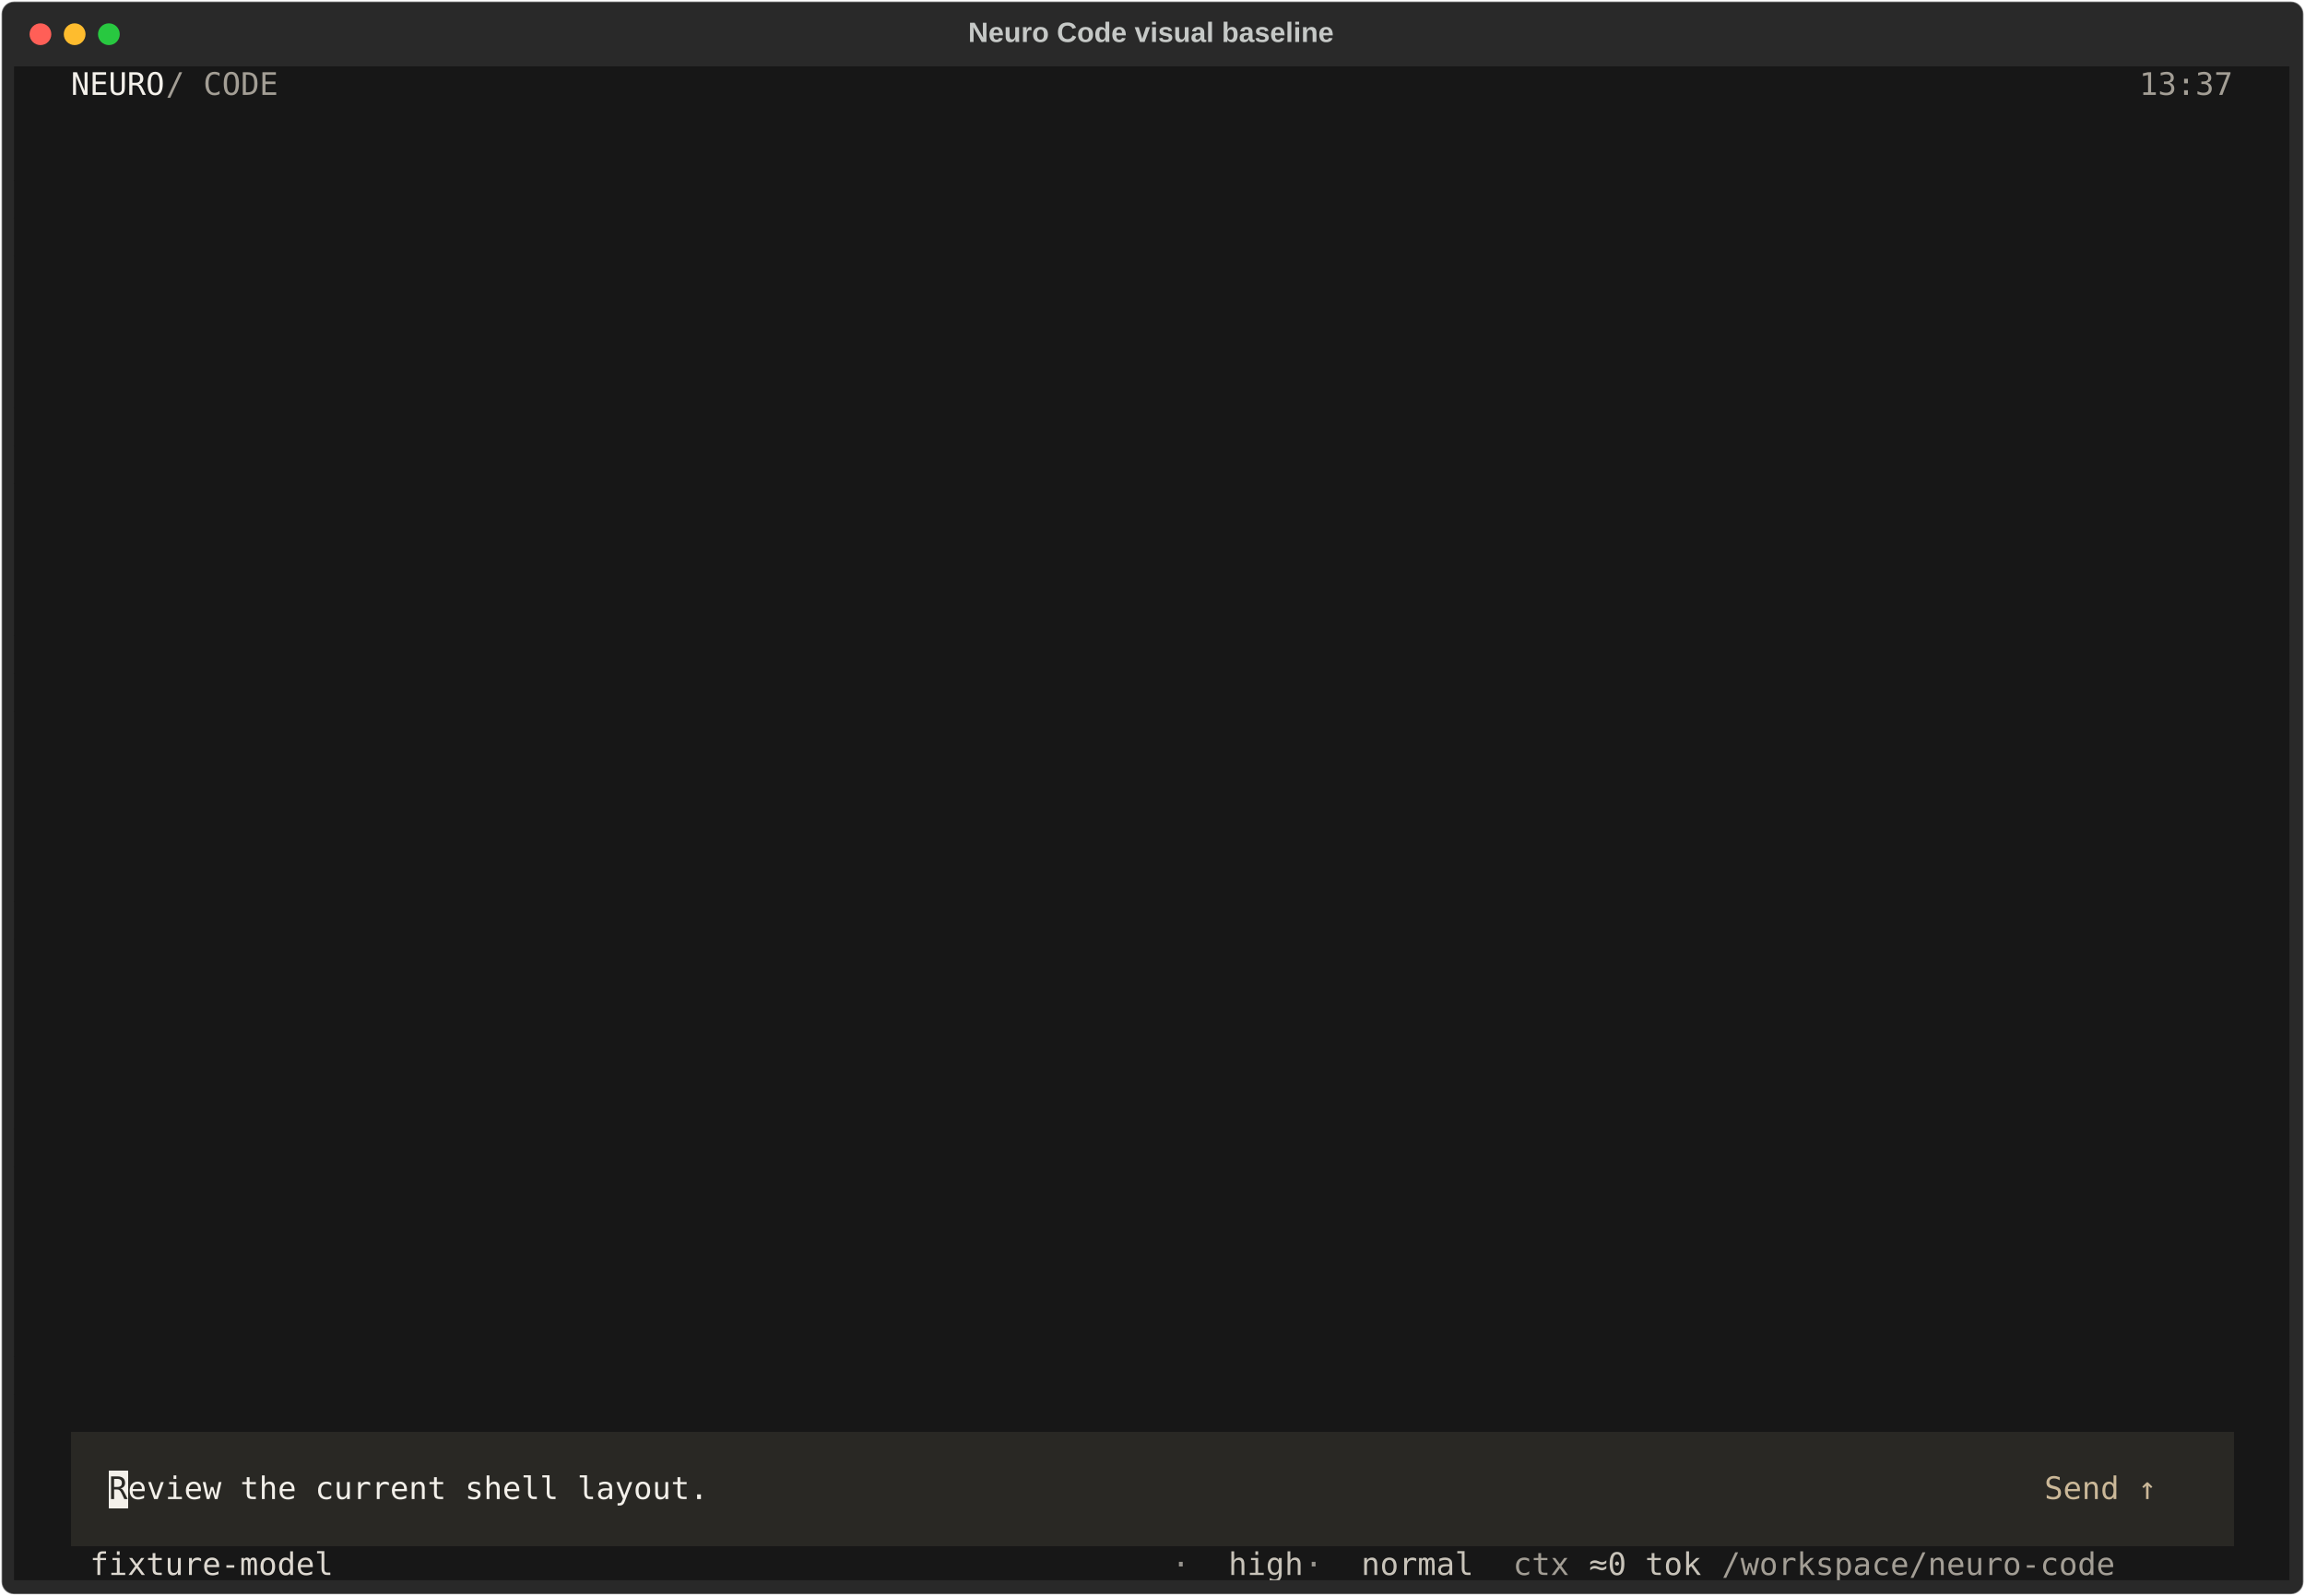
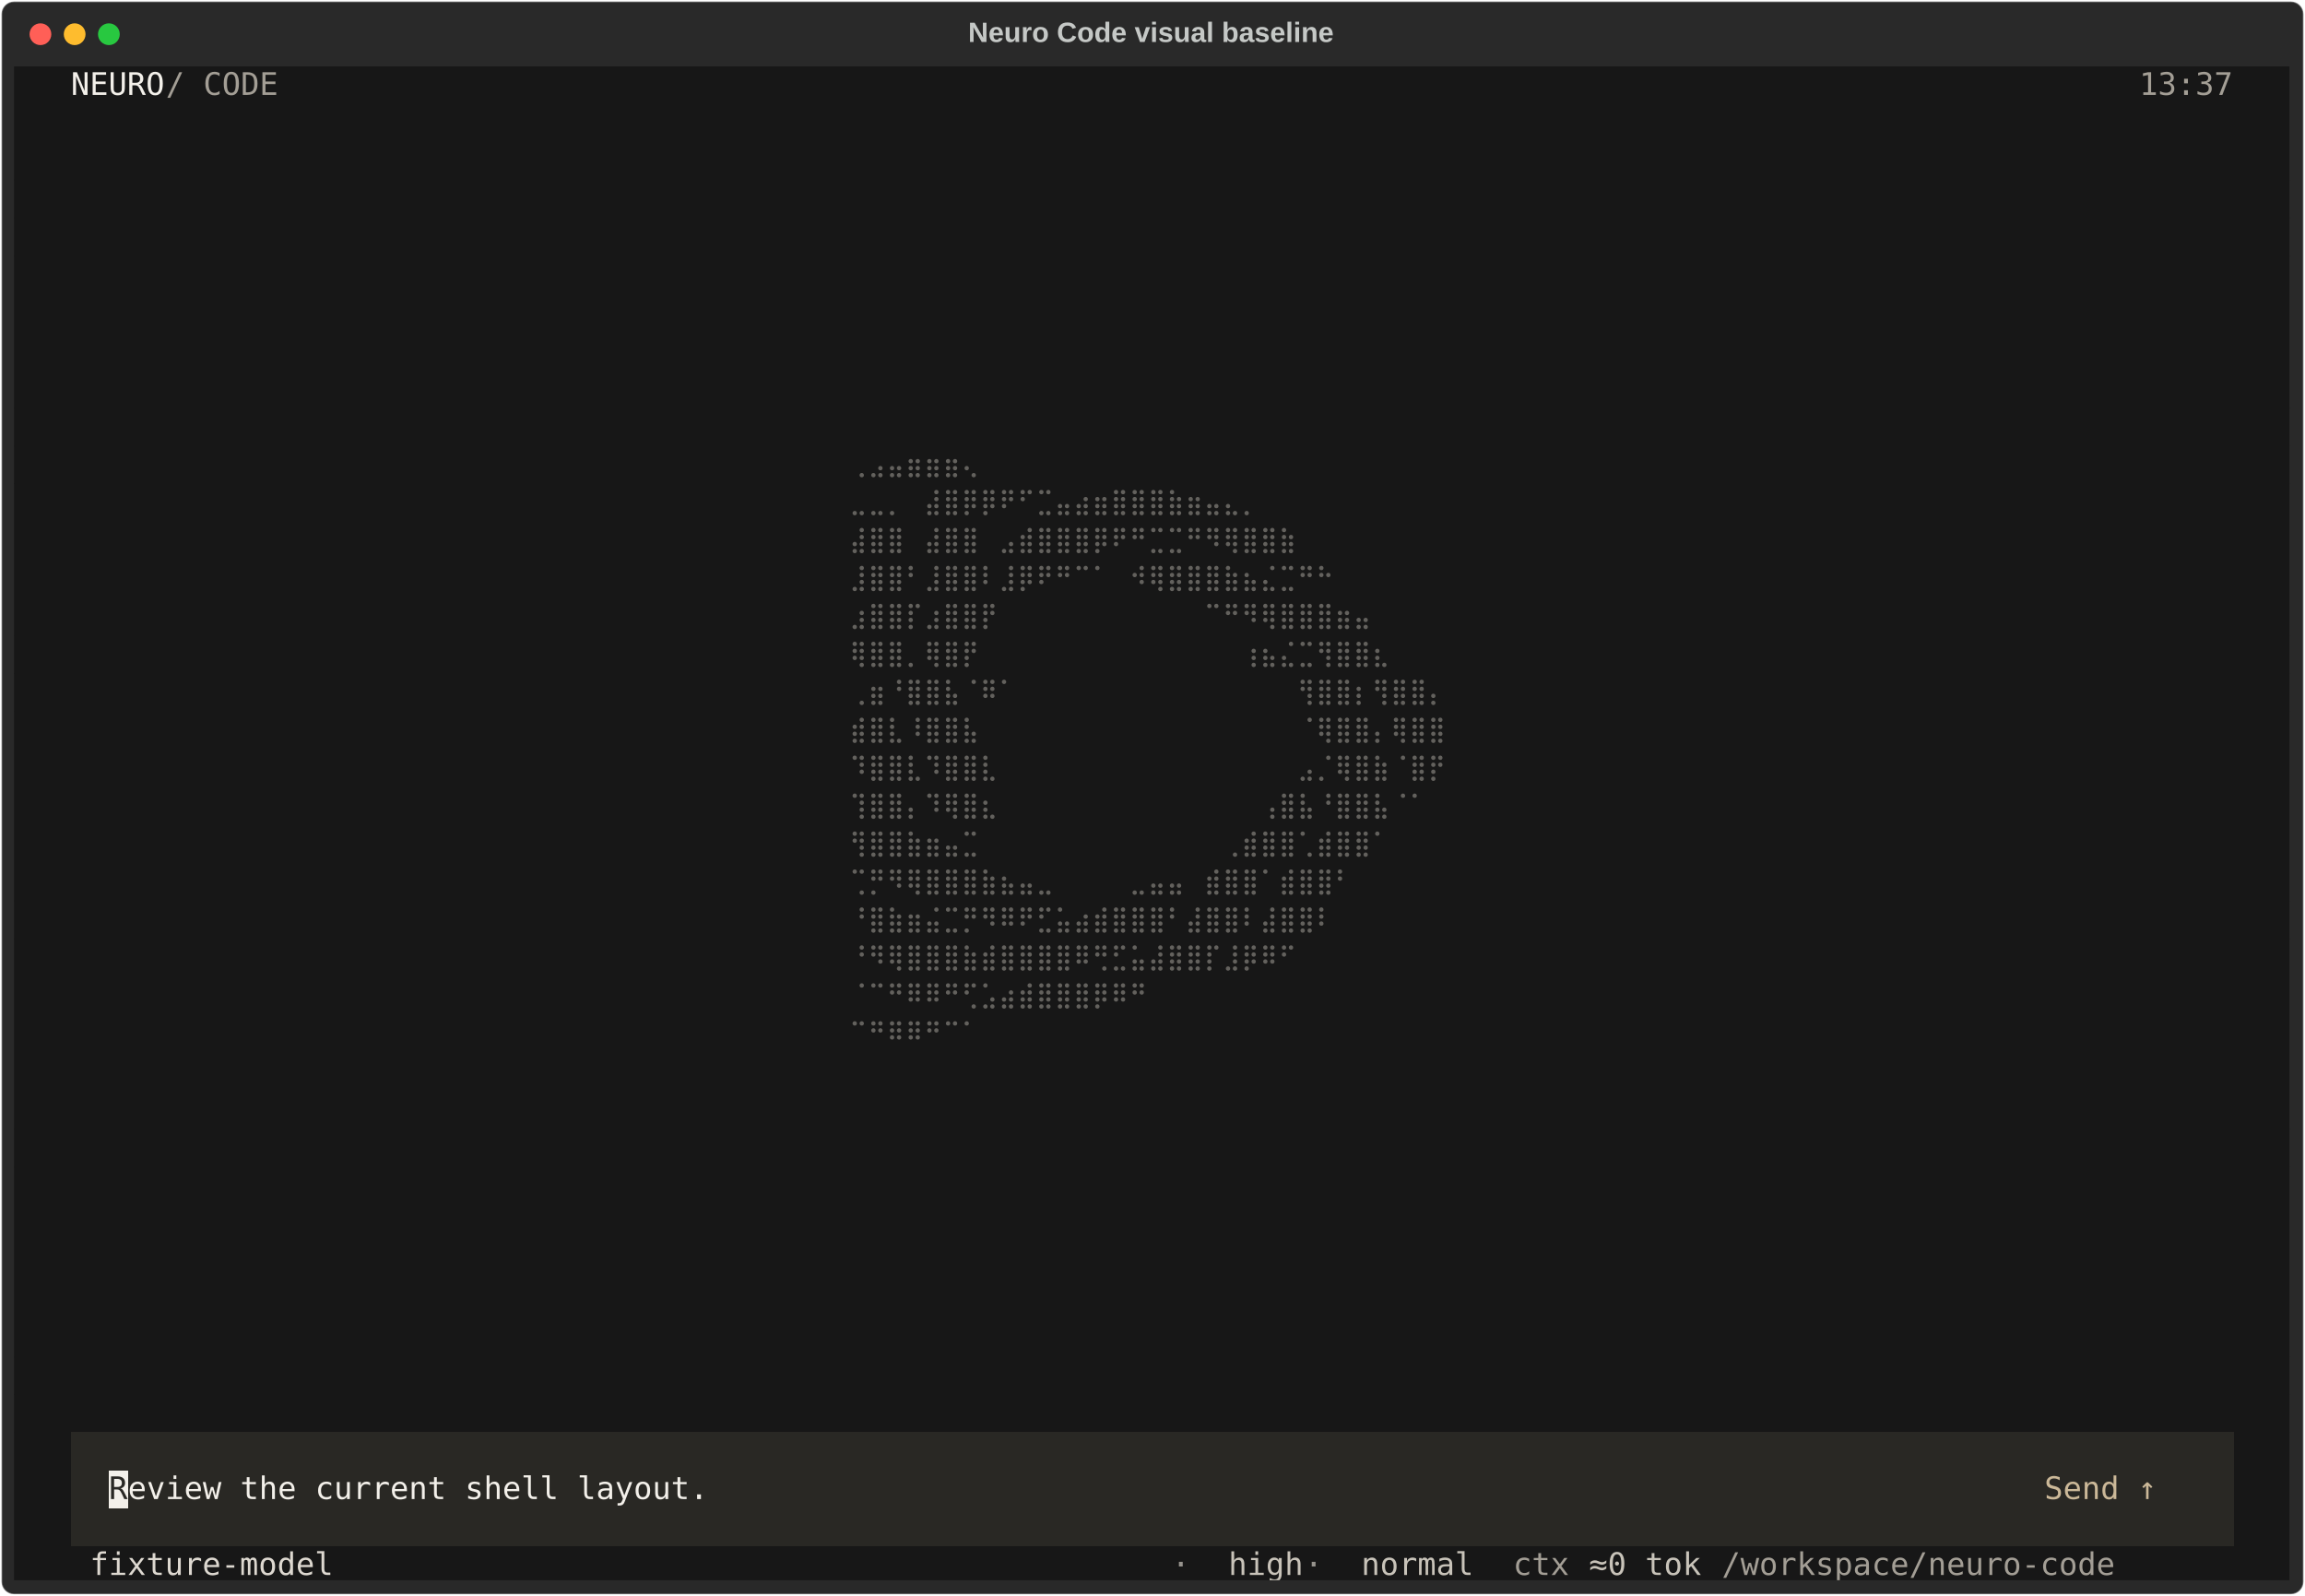
<svg xmlns="http://www.w3.org/2000/svg" class="rich-terminal" viewBox="0 0 1482 1026.0">
  <style>

    @font-face {
        font-family: "Fira Code";
        src: local("FiraCode-Regular"),
                url("https://cdnjs.cloudflare.com/ajax/libs/firacode/6.2.0/woff2/FiraCode-Regular.woff2") format("woff2"),
                url("https://cdnjs.cloudflare.com/ajax/libs/firacode/6.2.0/woff/FiraCode-Regular.woff") format("woff");
        font-style: normal;
        font-weight: 400;
    }
    @font-face {
        font-family: "Fira Code";
        src: local("FiraCode-Bold"),
                url("https://cdnjs.cloudflare.com/ajax/libs/firacode/6.2.0/woff2/FiraCode-Bold.woff2") format("woff2"),
                url("https://cdnjs.cloudflare.com/ajax/libs/firacode/6.2.0/woff/FiraCode-Bold.woff") format("woff");
        font-style: bold;
        font-weight: 700;
    }

-     .terminal-1013809220-matrix {
+     .terminal-4030580425-matrix {
        font-family: Fira Code, monospace;
        font-size: 20px;
        line-height: 24.4px;
        font-variant-east-asian: full-width;
    }

-     .terminal-1013809220-title {
+     .terminal-4030580425-title {
        font-size: 18px;
        font-weight: bold;
        font-family: arial;
    }

-     .terminal-1013809220-r1 { fill: #c5c8c6 }
- .terminal-1013809220-r2 { fill: #f3f0ea }
- .terminal-1013809220-r3 { fill: #a39e95 }
- .terminal-1013809220-r4 { fill: #ece9e3 }
- .terminal-1013809220-r5 { fill: #292824 }
- .terminal-1013809220-r6 { fill: #cbb898 }
- .terminal-1013809220-r7 { fill: #ddd8d0 }
- .terminal-1013809220-r8 { fill: #96938d }
- .terminal-1013809220-r9 { fill: #c8c3b9 }
+     .terminal-4030580425-r1 { fill: #c5c8c6 }
+ .terminal-4030580425-r2 { fill: #f3f0ea }
+ .terminal-4030580425-r3 { fill: #a39e95 }
+ .terminal-4030580425-r4 { fill: #ece9e3 }
+ .terminal-4030580425-r5 { fill: #63615d }
+ .terminal-4030580425-r6 { fill: #292824 }
+ .terminal-4030580425-r7 { fill: #cbb898 }
+ .terminal-4030580425-r8 { fill: #ddd8d0 }
+ .terminal-4030580425-r9 { fill: #96938d }
+ .terminal-4030580425-r10 { fill: #c8c3b9 }
    </style>
  <defs>
-     <clipPath id="terminal-1013809220-clip-terminal">
+     <clipPath id="terminal-4030580425-clip-terminal">
      <rect x="0" y="0" width="1463.0" height="975.0" />
    </clipPath>
-     <clipPath id="terminal-1013809220-line-0">
+     <clipPath id="terminal-4030580425-line-0">
      <rect x="0" y="1.5" width="1464" height="24.65" />
    </clipPath>
-     <clipPath id="terminal-1013809220-line-1">
+     <clipPath id="terminal-4030580425-line-1">
      <rect x="0" y="25.9" width="1464" height="24.65" />
    </clipPath>
-     <clipPath id="terminal-1013809220-line-2">
+     <clipPath id="terminal-4030580425-line-2">
      <rect x="0" y="50.3" width="1464" height="24.65" />
    </clipPath>
-     <clipPath id="terminal-1013809220-line-3">
+     <clipPath id="terminal-4030580425-line-3">
      <rect x="0" y="74.7" width="1464" height="24.65" />
    </clipPath>
-     <clipPath id="terminal-1013809220-line-4">
+     <clipPath id="terminal-4030580425-line-4">
      <rect x="0" y="99.1" width="1464" height="24.65" />
    </clipPath>
-     <clipPath id="terminal-1013809220-line-5">
+     <clipPath id="terminal-4030580425-line-5">
      <rect x="0" y="123.5" width="1464" height="24.65" />
    </clipPath>
-     <clipPath id="terminal-1013809220-line-6">
+     <clipPath id="terminal-4030580425-line-6">
      <rect x="0" y="147.9" width="1464" height="24.65" />
    </clipPath>
-     <clipPath id="terminal-1013809220-line-7">
+     <clipPath id="terminal-4030580425-line-7">
      <rect x="0" y="172.3" width="1464" height="24.65" />
    </clipPath>
-     <clipPath id="terminal-1013809220-line-8">
+     <clipPath id="terminal-4030580425-line-8">
      <rect x="0" y="196.7" width="1464" height="24.65" />
    </clipPath>
-     <clipPath id="terminal-1013809220-line-9">
+     <clipPath id="terminal-4030580425-line-9">
      <rect x="0" y="221.1" width="1464" height="24.65" />
    </clipPath>
-     <clipPath id="terminal-1013809220-line-10">
+     <clipPath id="terminal-4030580425-line-10">
      <rect x="0" y="245.5" width="1464" height="24.65" />
    </clipPath>
-     <clipPath id="terminal-1013809220-line-11">
+     <clipPath id="terminal-4030580425-line-11">
      <rect x="0" y="269.9" width="1464" height="24.65" />
    </clipPath>
-     <clipPath id="terminal-1013809220-line-12">
+     <clipPath id="terminal-4030580425-line-12">
      <rect x="0" y="294.3" width="1464" height="24.65" />
    </clipPath>
-     <clipPath id="terminal-1013809220-line-13">
+     <clipPath id="terminal-4030580425-line-13">
      <rect x="0" y="318.7" width="1464" height="24.65" />
    </clipPath>
-     <clipPath id="terminal-1013809220-line-14">
+     <clipPath id="terminal-4030580425-line-14">
      <rect x="0" y="343.1" width="1464" height="24.65" />
    </clipPath>
-     <clipPath id="terminal-1013809220-line-15">
+     <clipPath id="terminal-4030580425-line-15">
      <rect x="0" y="367.5" width="1464" height="24.65" />
    </clipPath>
-     <clipPath id="terminal-1013809220-line-16">
+     <clipPath id="terminal-4030580425-line-16">
      <rect x="0" y="391.9" width="1464" height="24.65" />
    </clipPath>
-     <clipPath id="terminal-1013809220-line-17">
+     <clipPath id="terminal-4030580425-line-17">
      <rect x="0" y="416.3" width="1464" height="24.65" />
    </clipPath>
-     <clipPath id="terminal-1013809220-line-18">
+     <clipPath id="terminal-4030580425-line-18">
      <rect x="0" y="440.7" width="1464" height="24.65" />
    </clipPath>
-     <clipPath id="terminal-1013809220-line-19">
+     <clipPath id="terminal-4030580425-line-19">
      <rect x="0" y="465.1" width="1464" height="24.65" />
    </clipPath>
-     <clipPath id="terminal-1013809220-line-20">
+     <clipPath id="terminal-4030580425-line-20">
      <rect x="0" y="489.5" width="1464" height="24.65" />
    </clipPath>
-     <clipPath id="terminal-1013809220-line-21">
+     <clipPath id="terminal-4030580425-line-21">
      <rect x="0" y="513.9" width="1464" height="24.65" />
    </clipPath>
-     <clipPath id="terminal-1013809220-line-22">
+     <clipPath id="terminal-4030580425-line-22">
      <rect x="0" y="538.3" width="1464" height="24.65" />
    </clipPath>
-     <clipPath id="terminal-1013809220-line-23">
+     <clipPath id="terminal-4030580425-line-23">
      <rect x="0" y="562.7" width="1464" height="24.65" />
    </clipPath>
-     <clipPath id="terminal-1013809220-line-24">
+     <clipPath id="terminal-4030580425-line-24">
      <rect x="0" y="587.1" width="1464" height="24.65" />
    </clipPath>
-     <clipPath id="terminal-1013809220-line-25">
+     <clipPath id="terminal-4030580425-line-25">
      <rect x="0" y="611.5" width="1464" height="24.65" />
    </clipPath>
-     <clipPath id="terminal-1013809220-line-26">
+     <clipPath id="terminal-4030580425-line-26">
      <rect x="0" y="635.9" width="1464" height="24.65" />
    </clipPath>
-     <clipPath id="terminal-1013809220-line-27">
+     <clipPath id="terminal-4030580425-line-27">
      <rect x="0" y="660.3" width="1464" height="24.65" />
    </clipPath>
-     <clipPath id="terminal-1013809220-line-28">
+     <clipPath id="terminal-4030580425-line-28">
      <rect x="0" y="684.7" width="1464" height="24.65" />
    </clipPath>
-     <clipPath id="terminal-1013809220-line-29">
+     <clipPath id="terminal-4030580425-line-29">
      <rect x="0" y="709.1" width="1464" height="24.65" />
    </clipPath>
-     <clipPath id="terminal-1013809220-line-30">
+     <clipPath id="terminal-4030580425-line-30">
      <rect x="0" y="733.5" width="1464" height="24.65" />
    </clipPath>
-     <clipPath id="terminal-1013809220-line-31">
+     <clipPath id="terminal-4030580425-line-31">
      <rect x="0" y="757.9" width="1464" height="24.65" />
    </clipPath>
-     <clipPath id="terminal-1013809220-line-32">
+     <clipPath id="terminal-4030580425-line-32">
      <rect x="0" y="782.3" width="1464" height="24.65" />
    </clipPath>
-     <clipPath id="terminal-1013809220-line-33">
+     <clipPath id="terminal-4030580425-line-33">
      <rect x="0" y="806.7" width="1464" height="24.65" />
    </clipPath>
-     <clipPath id="terminal-1013809220-line-34">
+     <clipPath id="terminal-4030580425-line-34">
      <rect x="0" y="831.1" width="1464" height="24.65" />
    </clipPath>
-     <clipPath id="terminal-1013809220-line-35">
+     <clipPath id="terminal-4030580425-line-35">
      <rect x="0" y="855.5" width="1464" height="24.65" />
    </clipPath>
-     <clipPath id="terminal-1013809220-line-36">
+     <clipPath id="terminal-4030580425-line-36">
      <rect x="0" y="879.9" width="1464" height="24.65" />
    </clipPath>
-     <clipPath id="terminal-1013809220-line-37">
+     <clipPath id="terminal-4030580425-line-37">
      <rect x="0" y="904.3" width="1464" height="24.65" />
    </clipPath>
-     <clipPath id="terminal-1013809220-line-38">
+     <clipPath id="terminal-4030580425-line-38">
      <rect x="0" y="928.7" width="1464" height="24.65" />
    </clipPath>
  </defs>
  <rect fill="#292929" stroke="rgba(255,255,255,0.35)" stroke-width="1" x="1" y="1" width="1480" height="1024" rx="8" />
-   <text class="terminal-1013809220-title" fill="#c5c8c6" text-anchor="middle" x="740" y="27">Neuro Code visual baseline</text>
+   <text class="terminal-4030580425-title" fill="#c5c8c6" text-anchor="middle" x="740" y="27">Neuro Code visual baseline</text>
  <g transform="translate(26,22)">
    <circle cx="0" cy="0" r="7" fill="#ff5f57" />
    <circle cx="22" cy="0" r="7" fill="#febc2e" />
    <circle cx="44" cy="0" r="7" fill="#28c840" />
  </g>
-   <g transform="translate(9, 41)" clip-path="url(#terminal-1013809220-clip-terminal)">
+   <g transform="translate(9, 41)" clip-path="url(#terminal-4030580425-clip-terminal)">
    <rect fill="#171717" x="0" y="1.5" width="36.6" height="24.65" shape-rendering="crispEdges" />
    <rect fill="#171717" x="36.6" y="1.5" width="61" height="24.65" shape-rendering="crispEdges" />
    <rect fill="#171717" x="97.6" y="1.5" width="85.4" height="24.65" shape-rendering="crispEdges" />
    <rect fill="#171717" x="183" y="1.5" width="0" height="24.65" shape-rendering="crispEdges" />
    <rect fill="#171717" x="183" y="1.5" width="1183.4" height="24.65" shape-rendering="crispEdges" />
    <rect fill="#171717" x="1366.4" y="1.5" width="61" height="24.65" shape-rendering="crispEdges" />
    <rect fill="#171717" x="1427.4" y="1.5" width="36.6" height="24.65" shape-rendering="crispEdges" />
    <rect fill="#171717" x="0" y="25.9" width="1464" height="24.65" shape-rendering="crispEdges" />
    <rect fill="#171717" x="0" y="50.3" width="36.6" height="24.65" shape-rendering="crispEdges" />
    <rect fill="#171717" x="36.6" y="50.3" width="1390.8" height="24.65" shape-rendering="crispEdges" />
    <rect fill="#171717" x="1427.4" y="50.3" width="36.6" height="24.65" shape-rendering="crispEdges" />
    <rect fill="#171717" x="0" y="74.7" width="36.6" height="24.65" shape-rendering="crispEdges" />
    <rect fill="#171717" x="36.6" y="74.7" width="1390.8" height="24.65" shape-rendering="crispEdges" />
    <rect fill="#171717" x="1427.4" y="74.7" width="36.6" height="24.65" shape-rendering="crispEdges" />
    <rect fill="#171717" x="0" y="99.1" width="36.6" height="24.65" shape-rendering="crispEdges" />
    <rect fill="#171717" x="36.6" y="99.1" width="1390.8" height="24.65" shape-rendering="crispEdges" />
    <rect fill="#171717" x="1427.4" y="99.1" width="36.6" height="24.65" shape-rendering="crispEdges" />
    <rect fill="#171717" x="0" y="123.5" width="36.6" height="24.65" shape-rendering="crispEdges" />
    <rect fill="#171717" x="36.6" y="123.5" width="1390.8" height="24.65" shape-rendering="crispEdges" />
    <rect fill="#171717" x="1427.4" y="123.5" width="36.6" height="24.65" shape-rendering="crispEdges" />
    <rect fill="#171717" x="0" y="147.9" width="36.6" height="24.65" shape-rendering="crispEdges" />
    <rect fill="#171717" x="36.6" y="147.9" width="1390.8" height="24.65" shape-rendering="crispEdges" />
    <rect fill="#171717" x="1427.4" y="147.9" width="36.6" height="24.65" shape-rendering="crispEdges" />
    <rect fill="#171717" x="0" y="172.3" width="36.6" height="24.65" shape-rendering="crispEdges" />
    <rect fill="#171717" x="36.6" y="172.3" width="1390.8" height="24.65" shape-rendering="crispEdges" />
    <rect fill="#171717" x="1427.4" y="172.3" width="36.6" height="24.65" shape-rendering="crispEdges" />
    <rect fill="#171717" x="0" y="196.7" width="36.6" height="24.65" shape-rendering="crispEdges" />
    <rect fill="#171717" x="36.6" y="196.7" width="1390.8" height="24.65" shape-rendering="crispEdges" />
    <rect fill="#171717" x="1427.4" y="196.7" width="36.6" height="24.65" shape-rendering="crispEdges" />
    <rect fill="#171717" x="0" y="221.1" width="36.6" height="24.65" shape-rendering="crispEdges" />
    <rect fill="#171717" x="36.6" y="221.1" width="1390.8" height="24.65" shape-rendering="crispEdges" />
    <rect fill="#171717" x="1427.4" y="221.1" width="36.6" height="24.65" shape-rendering="crispEdges" />
    <rect fill="#171717" x="0" y="245.5" width="36.6" height="24.65" shape-rendering="crispEdges" />
-     <rect fill="#171717" x="36.6" y="245.5" width="1390.8" height="24.65" shape-rendering="crispEdges" />
+     <rect fill="#171717" x="36.6" y="245.5" width="500.2" height="24.65" shape-rendering="crispEdges" />
+     <rect fill="#171717" x="536.8" y="245.5" width="390.4" height="24.65" shape-rendering="crispEdges" />
+     <rect fill="#171717" x="927.2" y="245.5" width="500.2" height="24.65" shape-rendering="crispEdges" />
    <rect fill="#171717" x="1427.4" y="245.5" width="36.6" height="24.65" shape-rendering="crispEdges" />
    <rect fill="#171717" x="0" y="269.9" width="36.6" height="24.65" shape-rendering="crispEdges" />
-     <rect fill="#171717" x="36.6" y="269.9" width="1390.8" height="24.65" shape-rendering="crispEdges" />
+     <rect fill="#171717" x="36.6" y="269.9" width="500.2" height="24.65" shape-rendering="crispEdges" />
+     <rect fill="#171717" x="536.8" y="269.9" width="390.4" height="24.65" shape-rendering="crispEdges" />
+     <rect fill="#171717" x="927.2" y="269.9" width="500.2" height="24.65" shape-rendering="crispEdges" />
    <rect fill="#171717" x="1427.4" y="269.9" width="36.6" height="24.65" shape-rendering="crispEdges" />
    <rect fill="#171717" x="0" y="294.3" width="36.6" height="24.65" shape-rendering="crispEdges" />
-     <rect fill="#171717" x="36.6" y="294.3" width="1390.8" height="24.65" shape-rendering="crispEdges" />
+     <rect fill="#171717" x="36.6" y="294.3" width="500.2" height="24.65" shape-rendering="crispEdges" />
+     <rect fill="#171717" x="536.8" y="294.3" width="390.4" height="24.65" shape-rendering="crispEdges" />
+     <rect fill="#171717" x="927.2" y="294.3" width="500.2" height="24.65" shape-rendering="crispEdges" />
    <rect fill="#171717" x="1427.4" y="294.3" width="36.6" height="24.65" shape-rendering="crispEdges" />
    <rect fill="#171717" x="0" y="318.7" width="36.6" height="24.65" shape-rendering="crispEdges" />
-     <rect fill="#171717" x="36.6" y="318.7" width="1390.8" height="24.65" shape-rendering="crispEdges" />
+     <rect fill="#171717" x="36.6" y="318.7" width="500.2" height="24.65" shape-rendering="crispEdges" />
+     <rect fill="#171717" x="536.8" y="318.7" width="390.4" height="24.65" shape-rendering="crispEdges" />
+     <rect fill="#171717" x="927.2" y="318.7" width="500.2" height="24.65" shape-rendering="crispEdges" />
    <rect fill="#171717" x="1427.4" y="318.7" width="36.6" height="24.65" shape-rendering="crispEdges" />
    <rect fill="#171717" x="0" y="343.1" width="36.6" height="24.65" shape-rendering="crispEdges" />
-     <rect fill="#171717" x="36.6" y="343.1" width="1390.8" height="24.65" shape-rendering="crispEdges" />
+     <rect fill="#171717" x="36.6" y="343.1" width="500.2" height="24.65" shape-rendering="crispEdges" />
+     <rect fill="#171717" x="536.8" y="343.1" width="390.4" height="24.65" shape-rendering="crispEdges" />
+     <rect fill="#171717" x="927.2" y="343.1" width="500.2" height="24.65" shape-rendering="crispEdges" />
    <rect fill="#171717" x="1427.4" y="343.1" width="36.6" height="24.65" shape-rendering="crispEdges" />
    <rect fill="#171717" x="0" y="367.5" width="36.6" height="24.65" shape-rendering="crispEdges" />
-     <rect fill="#171717" x="36.6" y="367.5" width="1390.8" height="24.65" shape-rendering="crispEdges" />
+     <rect fill="#171717" x="36.6" y="367.5" width="500.2" height="24.65" shape-rendering="crispEdges" />
+     <rect fill="#171717" x="536.8" y="367.5" width="390.4" height="24.65" shape-rendering="crispEdges" />
+     <rect fill="#171717" x="927.2" y="367.5" width="500.2" height="24.65" shape-rendering="crispEdges" />
    <rect fill="#171717" x="1427.4" y="367.5" width="36.6" height="24.65" shape-rendering="crispEdges" />
    <rect fill="#171717" x="0" y="391.9" width="36.6" height="24.65" shape-rendering="crispEdges" />
-     <rect fill="#171717" x="36.6" y="391.9" width="1390.8" height="24.65" shape-rendering="crispEdges" />
+     <rect fill="#171717" x="36.6" y="391.9" width="500.2" height="24.65" shape-rendering="crispEdges" />
+     <rect fill="#171717" x="536.8" y="391.9" width="390.4" height="24.65" shape-rendering="crispEdges" />
+     <rect fill="#171717" x="927.2" y="391.9" width="500.2" height="24.65" shape-rendering="crispEdges" />
    <rect fill="#171717" x="1427.4" y="391.9" width="36.6" height="24.65" shape-rendering="crispEdges" />
    <rect fill="#171717" x="0" y="416.3" width="36.6" height="24.65" shape-rendering="crispEdges" />
-     <rect fill="#171717" x="36.6" y="416.3" width="1390.8" height="24.65" shape-rendering="crispEdges" />
+     <rect fill="#171717" x="36.6" y="416.3" width="500.2" height="24.65" shape-rendering="crispEdges" />
+     <rect fill="#171717" x="536.8" y="416.3" width="390.4" height="24.65" shape-rendering="crispEdges" />
+     <rect fill="#171717" x="927.2" y="416.3" width="500.2" height="24.65" shape-rendering="crispEdges" />
    <rect fill="#171717" x="1427.4" y="416.3" width="36.6" height="24.65" shape-rendering="crispEdges" />
    <rect fill="#171717" x="0" y="440.7" width="36.6" height="24.65" shape-rendering="crispEdges" />
-     <rect fill="#171717" x="36.6" y="440.7" width="1390.8" height="24.65" shape-rendering="crispEdges" />
+     <rect fill="#171717" x="36.6" y="440.7" width="500.2" height="24.65" shape-rendering="crispEdges" />
+     <rect fill="#171717" x="536.8" y="440.7" width="390.4" height="24.65" shape-rendering="crispEdges" />
+     <rect fill="#171717" x="927.2" y="440.7" width="500.2" height="24.65" shape-rendering="crispEdges" />
    <rect fill="#171717" x="1427.4" y="440.7" width="36.6" height="24.65" shape-rendering="crispEdges" />
    <rect fill="#171717" x="0" y="465.1" width="36.6" height="24.65" shape-rendering="crispEdges" />
-     <rect fill="#171717" x="36.6" y="465.1" width="1390.8" height="24.65" shape-rendering="crispEdges" />
+     <rect fill="#171717" x="36.6" y="465.1" width="500.2" height="24.65" shape-rendering="crispEdges" />
+     <rect fill="#171717" x="536.8" y="465.1" width="390.4" height="24.65" shape-rendering="crispEdges" />
+     <rect fill="#171717" x="927.2" y="465.1" width="500.2" height="24.65" shape-rendering="crispEdges" />
    <rect fill="#171717" x="1427.4" y="465.1" width="36.6" height="24.65" shape-rendering="crispEdges" />
    <rect fill="#171717" x="0" y="489.5" width="36.6" height="24.65" shape-rendering="crispEdges" />
-     <rect fill="#171717" x="36.6" y="489.5" width="1390.8" height="24.65" shape-rendering="crispEdges" />
+     <rect fill="#171717" x="36.6" y="489.5" width="500.2" height="24.65" shape-rendering="crispEdges" />
+     <rect fill="#171717" x="536.8" y="489.5" width="390.4" height="24.65" shape-rendering="crispEdges" />
+     <rect fill="#171717" x="927.2" y="489.5" width="500.2" height="24.65" shape-rendering="crispEdges" />
    <rect fill="#171717" x="1427.4" y="489.5" width="36.6" height="24.65" shape-rendering="crispEdges" />
    <rect fill="#171717" x="0" y="513.9" width="36.6" height="24.65" shape-rendering="crispEdges" />
-     <rect fill="#171717" x="36.6" y="513.9" width="1390.8" height="24.65" shape-rendering="crispEdges" />
+     <rect fill="#171717" x="36.6" y="513.9" width="500.2" height="24.65" shape-rendering="crispEdges" />
+     <rect fill="#171717" x="536.8" y="513.9" width="390.4" height="24.65" shape-rendering="crispEdges" />
+     <rect fill="#171717" x="927.2" y="513.9" width="500.2" height="24.65" shape-rendering="crispEdges" />
    <rect fill="#171717" x="1427.4" y="513.9" width="36.6" height="24.65" shape-rendering="crispEdges" />
    <rect fill="#171717" x="0" y="538.3" width="36.6" height="24.65" shape-rendering="crispEdges" />
-     <rect fill="#171717" x="36.6" y="538.3" width="1390.8" height="24.65" shape-rendering="crispEdges" />
+     <rect fill="#171717" x="36.6" y="538.3" width="500.2" height="24.65" shape-rendering="crispEdges" />
+     <rect fill="#171717" x="536.8" y="538.3" width="390.4" height="24.65" shape-rendering="crispEdges" />
+     <rect fill="#171717" x="927.2" y="538.3" width="500.2" height="24.65" shape-rendering="crispEdges" />
    <rect fill="#171717" x="1427.4" y="538.3" width="36.6" height="24.65" shape-rendering="crispEdges" />
    <rect fill="#171717" x="0" y="562.7" width="36.6" height="24.65" shape-rendering="crispEdges" />
-     <rect fill="#171717" x="36.6" y="562.7" width="1390.8" height="24.65" shape-rendering="crispEdges" />
+     <rect fill="#171717" x="36.6" y="562.7" width="500.2" height="24.65" shape-rendering="crispEdges" />
+     <rect fill="#171717" x="536.8" y="562.7" width="390.4" height="24.65" shape-rendering="crispEdges" />
+     <rect fill="#171717" x="927.2" y="562.7" width="500.2" height="24.65" shape-rendering="crispEdges" />
    <rect fill="#171717" x="1427.4" y="562.7" width="36.6" height="24.65" shape-rendering="crispEdges" />
    <rect fill="#171717" x="0" y="587.1" width="36.6" height="24.65" shape-rendering="crispEdges" />
-     <rect fill="#171717" x="36.6" y="587.1" width="1390.8" height="24.65" shape-rendering="crispEdges" />
+     <rect fill="#171717" x="36.6" y="587.1" width="500.2" height="24.65" shape-rendering="crispEdges" />
+     <rect fill="#171717" x="536.8" y="587.1" width="390.4" height="24.65" shape-rendering="crispEdges" />
+     <rect fill="#171717" x="927.2" y="587.1" width="500.2" height="24.65" shape-rendering="crispEdges" />
    <rect fill="#171717" x="1427.4" y="587.1" width="36.6" height="24.65" shape-rendering="crispEdges" />
    <rect fill="#171717" x="0" y="611.5" width="36.6" height="24.65" shape-rendering="crispEdges" />
-     <rect fill="#171717" x="36.6" y="611.5" width="1390.8" height="24.65" shape-rendering="crispEdges" />
+     <rect fill="#171717" x="36.6" y="611.5" width="500.2" height="24.65" shape-rendering="crispEdges" />
+     <rect fill="#171717" x="536.8" y="611.5" width="390.4" height="24.65" shape-rendering="crispEdges" />
+     <rect fill="#171717" x="927.2" y="611.5" width="500.2" height="24.65" shape-rendering="crispEdges" />
    <rect fill="#171717" x="1427.4" y="611.5" width="36.6" height="24.65" shape-rendering="crispEdges" />
    <rect fill="#171717" x="0" y="635.9" width="36.6" height="24.65" shape-rendering="crispEdges" />
    <rect fill="#171717" x="36.6" y="635.9" width="1390.8" height="24.65" shape-rendering="crispEdges" />
    <rect fill="#171717" x="1427.4" y="635.9" width="36.6" height="24.65" shape-rendering="crispEdges" />
    <rect fill="#171717" x="0" y="660.3" width="36.6" height="24.65" shape-rendering="crispEdges" />
    <rect fill="#171717" x="36.6" y="660.3" width="1390.8" height="24.65" shape-rendering="crispEdges" />
    <rect fill="#171717" x="1427.4" y="660.3" width="36.6" height="24.65" shape-rendering="crispEdges" />
    <rect fill="#171717" x="0" y="684.7" width="36.6" height="24.65" shape-rendering="crispEdges" />
    <rect fill="#171717" x="36.6" y="684.7" width="1390.8" height="24.65" shape-rendering="crispEdges" />
    <rect fill="#171717" x="1427.4" y="684.7" width="36.6" height="24.65" shape-rendering="crispEdges" />
    <rect fill="#171717" x="0" y="709.1" width="36.6" height="24.65" shape-rendering="crispEdges" />
    <rect fill="#171717" x="36.6" y="709.1" width="1390.8" height="24.65" shape-rendering="crispEdges" />
    <rect fill="#171717" x="1427.4" y="709.1" width="36.6" height="24.65" shape-rendering="crispEdges" />
    <rect fill="#171717" x="0" y="733.5" width="36.6" height="24.65" shape-rendering="crispEdges" />
    <rect fill="#171717" x="36.6" y="733.5" width="1390.8" height="24.65" shape-rendering="crispEdges" />
    <rect fill="#171717" x="1427.4" y="733.5" width="36.6" height="24.65" shape-rendering="crispEdges" />
    <rect fill="#171717" x="0" y="757.9" width="36.6" height="24.65" shape-rendering="crispEdges" />
    <rect fill="#171717" x="36.6" y="757.9" width="1390.8" height="24.65" shape-rendering="crispEdges" />
    <rect fill="#171717" x="1427.4" y="757.9" width="36.6" height="24.65" shape-rendering="crispEdges" />
    <rect fill="#171717" x="0" y="782.3" width="36.6" height="24.65" shape-rendering="crispEdges" />
    <rect fill="#171717" x="36.6" y="782.3" width="1390.8" height="24.65" shape-rendering="crispEdges" />
    <rect fill="#171717" x="1427.4" y="782.3" width="36.6" height="24.65" shape-rendering="crispEdges" />
    <rect fill="#171717" x="0" y="806.7" width="36.6" height="24.65" shape-rendering="crispEdges" />
    <rect fill="#171717" x="36.6" y="806.7" width="1390.8" height="24.65" shape-rendering="crispEdges" />
    <rect fill="#171717" x="1427.4" y="806.7" width="36.6" height="24.65" shape-rendering="crispEdges" />
    <rect fill="#171717" x="0" y="831.1" width="36.6" height="24.65" shape-rendering="crispEdges" />
    <rect fill="#171717" x="36.6" y="831.1" width="1390.8" height="24.65" shape-rendering="crispEdges" />
    <rect fill="#171717" x="1427.4" y="831.1" width="36.6" height="24.65" shape-rendering="crispEdges" />
    <rect fill="#171717" x="0" y="855.5" width="1464" height="24.65" shape-rendering="crispEdges" />
    <rect fill="#171717" x="0" y="879.9" width="36.6" height="24.65" shape-rendering="crispEdges" />
    <rect fill="#292824" x="36.6" y="879.9" width="1390.8" height="24.65" shape-rendering="crispEdges" />
    <rect fill="#171717" x="1427.4" y="879.9" width="36.6" height="24.65" shape-rendering="crispEdges" />
    <rect fill="#171717" x="0" y="904.3" width="36.6" height="24.65" shape-rendering="crispEdges" />
    <rect fill="#292824" x="36.6" y="904.3" width="24.4" height="24.65" shape-rendering="crispEdges" />
    <rect fill="#292824" x="61" y="904.3" width="0" height="24.65" shape-rendering="crispEdges" />
    <rect fill="#f3f0ea" x="61" y="904.3" width="12.2" height="24.65" shape-rendering="crispEdges" />
    <rect fill="#292824" x="73.2" y="904.3" width="1220" height="24.65" shape-rendering="crispEdges" />
    <rect fill="#292824" x="1293.2" y="904.3" width="12.2" height="24.65" shape-rendering="crispEdges" />
    <rect fill="#292824" x="1305.4" y="904.3" width="97.6" height="24.65" shape-rendering="crispEdges" />
    <rect fill="#292824" x="1403" y="904.3" width="24.4" height="24.65" shape-rendering="crispEdges" />
    <rect fill="#171717" x="1427.4" y="904.3" width="36.6" height="24.65" shape-rendering="crispEdges" />
    <rect fill="#171717" x="0" y="928.7" width="36.6" height="24.65" shape-rendering="crispEdges" />
    <rect fill="#292824" x="36.6" y="928.7" width="1390.8" height="24.65" shape-rendering="crispEdges" />
    <rect fill="#171717" x="1427.4" y="928.7" width="36.6" height="24.65" shape-rendering="crispEdges" />
    <rect fill="#171717" x="0" y="953.1" width="48.8" height="24.65" shape-rendering="crispEdges" />
    <rect fill="#171717" x="48.8" y="953.1" width="695.4" height="24.65" shape-rendering="crispEdges" />
    <rect fill="#171717" x="744.2" y="953.1" width="36.6" height="24.65" shape-rendering="crispEdges" />
    <rect fill="#171717" x="780.8" y="953.1" width="48.8" height="24.65" shape-rendering="crispEdges" />
    <rect fill="#171717" x="829.6" y="953.1" width="36.6" height="24.65" shape-rendering="crispEdges" />
    <rect fill="#171717" x="866.2" y="953.1" width="97.6" height="24.65" shape-rendering="crispEdges" />
    <rect fill="#171717" x="963.8" y="953.1" width="48.8" height="24.65" shape-rendering="crispEdges" />
    <rect fill="#171717" x="1012.6" y="953.1" width="85.4" height="24.65" shape-rendering="crispEdges" />
    <rect fill="#171717" x="1098" y="953.1" width="317.2" height="24.65" shape-rendering="crispEdges" />
    <rect fill="#171717" x="1415.2" y="953.1" width="48.8" height="24.65" shape-rendering="crispEdges" />
-     <g class="terminal-1013809220-matrix">
-       <text class="terminal-1013809220-r2" x="36.6" y="20" textLength="61" clip-path="url(#terminal-1013809220-line-0)">NEURO</text>
-       <text class="terminal-1013809220-r3" x="97.6" y="20" textLength="85.4" clip-path="url(#terminal-1013809220-line-0)"> / CODE</text>
-       <text class="terminal-1013809220-r3" x="1366.4" y="20" textLength="61" clip-path="url(#terminal-1013809220-line-0)">13:37</text>
-       <text class="terminal-1013809220-r1" x="1464" y="20" textLength="12.2" clip-path="url(#terminal-1013809220-line-0)">
- </text>
-       <text class="terminal-1013809220-r1" x="1464" y="44.4" textLength="12.2" clip-path="url(#terminal-1013809220-line-1)">
- </text>
-       <text class="terminal-1013809220-r1" x="1464" y="68.8" textLength="12.2" clip-path="url(#terminal-1013809220-line-2)">
- </text>
-       <text class="terminal-1013809220-r1" x="1464" y="93.2" textLength="12.2" clip-path="url(#terminal-1013809220-line-3)">
- </text>
-       <text class="terminal-1013809220-r1" x="1464" y="117.6" textLength="12.2" clip-path="url(#terminal-1013809220-line-4)">
- </text>
-       <text class="terminal-1013809220-r1" x="1464" y="142" textLength="12.2" clip-path="url(#terminal-1013809220-line-5)">
- </text>
-       <text class="terminal-1013809220-r1" x="1464" y="166.4" textLength="12.2" clip-path="url(#terminal-1013809220-line-6)">
- </text>
-       <text class="terminal-1013809220-r1" x="1464" y="190.8" textLength="12.2" clip-path="url(#terminal-1013809220-line-7)">
- </text>
-       <text class="terminal-1013809220-r1" x="1464" y="215.2" textLength="12.2" clip-path="url(#terminal-1013809220-line-8)">
- </text>
-       <text class="terminal-1013809220-r1" x="1464" y="239.6" textLength="12.2" clip-path="url(#terminal-1013809220-line-9)">
- </text>
-       <text class="terminal-1013809220-r1" x="1464" y="264" textLength="12.2" clip-path="url(#terminal-1013809220-line-10)">
- </text>
-       <text class="terminal-1013809220-r1" x="1464" y="288.4" textLength="12.2" clip-path="url(#terminal-1013809220-line-11)">
- </text>
-       <text class="terminal-1013809220-r1" x="1464" y="312.8" textLength="12.2" clip-path="url(#terminal-1013809220-line-12)">
- </text>
-       <text class="terminal-1013809220-r1" x="1464" y="337.2" textLength="12.2" clip-path="url(#terminal-1013809220-line-13)">
- </text>
-       <text class="terminal-1013809220-r1" x="1464" y="361.6" textLength="12.2" clip-path="url(#terminal-1013809220-line-14)">
- </text>
-       <text class="terminal-1013809220-r1" x="1464" y="386" textLength="12.2" clip-path="url(#terminal-1013809220-line-15)">
- </text>
-       <text class="terminal-1013809220-r1" x="1464" y="410.4" textLength="12.2" clip-path="url(#terminal-1013809220-line-16)">
- </text>
-       <text class="terminal-1013809220-r1" x="1464" y="434.8" textLength="12.2" clip-path="url(#terminal-1013809220-line-17)">
- </text>
-       <text class="terminal-1013809220-r1" x="1464" y="459.2" textLength="12.2" clip-path="url(#terminal-1013809220-line-18)">
- </text>
-       <text class="terminal-1013809220-r1" x="1464" y="483.6" textLength="12.2" clip-path="url(#terminal-1013809220-line-19)">
- </text>
-       <text class="terminal-1013809220-r1" x="1464" y="508" textLength="12.2" clip-path="url(#terminal-1013809220-line-20)">
- </text>
-       <text class="terminal-1013809220-r1" x="1464" y="532.4" textLength="12.2" clip-path="url(#terminal-1013809220-line-21)">
- </text>
-       <text class="terminal-1013809220-r1" x="1464" y="556.8" textLength="12.2" clip-path="url(#terminal-1013809220-line-22)">
- </text>
-       <text class="terminal-1013809220-r1" x="1464" y="581.2" textLength="12.2" clip-path="url(#terminal-1013809220-line-23)">
- </text>
-       <text class="terminal-1013809220-r1" x="1464" y="605.6" textLength="12.2" clip-path="url(#terminal-1013809220-line-24)">
- </text>
-       <text class="terminal-1013809220-r1" x="1464" y="630" textLength="12.2" clip-path="url(#terminal-1013809220-line-25)">
- </text>
-       <text class="terminal-1013809220-r1" x="1464" y="654.4" textLength="12.2" clip-path="url(#terminal-1013809220-line-26)">
- </text>
-       <text class="terminal-1013809220-r1" x="1464" y="678.8" textLength="12.2" clip-path="url(#terminal-1013809220-line-27)">
- </text>
-       <text class="terminal-1013809220-r1" x="1464" y="703.2" textLength="12.2" clip-path="url(#terminal-1013809220-line-28)">
- </text>
-       <text class="terminal-1013809220-r1" x="1464" y="727.6" textLength="12.2" clip-path="url(#terminal-1013809220-line-29)">
- </text>
-       <text class="terminal-1013809220-r1" x="1464" y="752" textLength="12.2" clip-path="url(#terminal-1013809220-line-30)">
- </text>
-       <text class="terminal-1013809220-r1" x="1464" y="776.4" textLength="12.2" clip-path="url(#terminal-1013809220-line-31)">
- </text>
-       <text class="terminal-1013809220-r1" x="1464" y="800.8" textLength="12.2" clip-path="url(#terminal-1013809220-line-32)">
- </text>
-       <text class="terminal-1013809220-r1" x="1464" y="825.2" textLength="12.2" clip-path="url(#terminal-1013809220-line-33)">
- </text>
-       <text class="terminal-1013809220-r1" x="1464" y="849.6" textLength="12.2" clip-path="url(#terminal-1013809220-line-34)">
- </text>
-       <text class="terminal-1013809220-r1" x="1464" y="874" textLength="12.2" clip-path="url(#terminal-1013809220-line-35)">
- </text>
-       <text class="terminal-1013809220-r1" x="1464" y="898.4" textLength="12.2" clip-path="url(#terminal-1013809220-line-36)">
- </text>
-       <text class="terminal-1013809220-r5" x="61" y="922.8" textLength="12.2" clip-path="url(#terminal-1013809220-line-37)">R</text>
-       <text class="terminal-1013809220-r2" x="73.2" y="922.8" textLength="1220" clip-path="url(#terminal-1013809220-line-37)">eview the current shell layout.                                                                     </text>
-       <text class="terminal-1013809220-r6" x="1305.4" y="922.8" textLength="97.6" clip-path="url(#terminal-1013809220-line-37)"> Send ↑ </text>
-       <text class="terminal-1013809220-r1" x="1464" y="922.8" textLength="12.2" clip-path="url(#terminal-1013809220-line-37)">
- </text>
-       <text class="terminal-1013809220-r1" x="1464" y="947.2" textLength="12.2" clip-path="url(#terminal-1013809220-line-38)">
- </text>
-       <text class="terminal-1013809220-r7" x="48.8" y="971.6" textLength="695.4" clip-path="url(#terminal-1013809220-line-39)">fixture-model                                            </text>
-       <text class="terminal-1013809220-r8" x="744.2" y="971.6" textLength="36.6" clip-path="url(#terminal-1013809220-line-39)"> · </text>
-       <text class="terminal-1013809220-r9" x="780.8" y="971.6" textLength="48.8" clip-path="url(#terminal-1013809220-line-39)">high</text>
-       <text class="terminal-1013809220-r8" x="829.6" y="971.6" textLength="36.6" clip-path="url(#terminal-1013809220-line-39)"> · </text>
-       <text class="terminal-1013809220-r9" x="866.2" y="971.6" textLength="97.6" clip-path="url(#terminal-1013809220-line-39)">normal  </text>
-       <text class="terminal-1013809220-r3" x="963.8" y="971.6" textLength="48.8" clip-path="url(#terminal-1013809220-line-39)">ctx </text>
-       <text class="terminal-1013809220-r9" x="1012.6" y="971.6" textLength="85.4" clip-path="url(#terminal-1013809220-line-39)">≈0 tok </text>
-       <text class="terminal-1013809220-r3" x="1098" y="971.6" textLength="317.2" clip-path="url(#terminal-1013809220-line-39)">     /workspace/neuro-code</text>
+     <g class="terminal-4030580425-matrix">
+       <text class="terminal-4030580425-r2" x="36.6" y="20" textLength="61" clip-path="url(#terminal-4030580425-line-0)">NEURO</text>
+       <text class="terminal-4030580425-r3" x="97.6" y="20" textLength="85.4" clip-path="url(#terminal-4030580425-line-0)"> / CODE</text>
+       <text class="terminal-4030580425-r3" x="1366.4" y="20" textLength="61" clip-path="url(#terminal-4030580425-line-0)">13:37</text>
+       <text class="terminal-4030580425-r1" x="1464" y="20" textLength="12.2" clip-path="url(#terminal-4030580425-line-0)">
+ </text>
+       <text class="terminal-4030580425-r1" x="1464" y="44.4" textLength="12.2" clip-path="url(#terminal-4030580425-line-1)">
+ </text>
+       <text class="terminal-4030580425-r1" x="1464" y="68.8" textLength="12.2" clip-path="url(#terminal-4030580425-line-2)">
+ </text>
+       <text class="terminal-4030580425-r1" x="1464" y="93.2" textLength="12.2" clip-path="url(#terminal-4030580425-line-3)">
+ </text>
+       <text class="terminal-4030580425-r1" x="1464" y="117.6" textLength="12.2" clip-path="url(#terminal-4030580425-line-4)">
+ </text>
+       <text class="terminal-4030580425-r1" x="1464" y="142" textLength="12.2" clip-path="url(#terminal-4030580425-line-5)">
+ </text>
+       <text class="terminal-4030580425-r1" x="1464" y="166.4" textLength="12.2" clip-path="url(#terminal-4030580425-line-6)">
+ </text>
+       <text class="terminal-4030580425-r1" x="1464" y="190.8" textLength="12.2" clip-path="url(#terminal-4030580425-line-7)">
+ </text>
+       <text class="terminal-4030580425-r1" x="1464" y="215.2" textLength="12.2" clip-path="url(#terminal-4030580425-line-8)">
+ </text>
+       <text class="terminal-4030580425-r1" x="1464" y="239.6" textLength="12.2" clip-path="url(#terminal-4030580425-line-9)">
+ </text>
+       <text class="terminal-4030580425-r5" x="536.8" y="264" textLength="390.4" clip-path="url(#terminal-4030580425-line-10)">          ⢀⣠⣤⣶⣶⣶⢄               </text>
+       <text class="terminal-4030580425-r1" x="1464" y="264" textLength="12.2" clip-path="url(#terminal-4030580425-line-10)">
+ </text>
+       <text class="terminal-4030580425-r5" x="536.8" y="288.4" textLength="390.4" clip-path="url(#terminal-4030580425-line-11)">     ⣀⣀⡀ ⣼⣿⡿⡿⠟⠋⣉⣤⣴⣶⣿⣿⣿⣷⣶⣤⣄⡀     </text>
+       <text class="terminal-4030580425-r1" x="1464" y="288.4" textLength="12.2" clip-path="url(#terminal-4030580425-line-11)">
+ </text>
+       <text class="terminal-4030580425-r5" x="536.8" y="312.8" textLength="390.4" clip-path="url(#terminal-4030580425-line-12)">    ⣼⣿⣿ ⣼⣿⣿ ⣠⣾⣿⣿⣿⡿⠟⠛⣉⣉⠛⠻⢿⣿⣿⣷    </text>
+       <text class="terminal-4030580425-r1" x="1464" y="312.8" textLength="12.2" clip-path="url(#terminal-4030580425-line-12)">
+ </text>
+       <text class="terminal-4030580425-r5" x="536.8" y="337.2" textLength="390.4" clip-path="url(#terminal-4030580425-line-13)">   ⣸⣿⣿⠃⣸⣿⣿⠇⣸⡿⠟⠛⠉⠁ ⠺⢿⣿⣿⣿⣷⣦⣌⣉⠛⠓   </text>
+       <text class="terminal-4030580425-r1" x="1464" y="337.2" textLength="12.2" clip-path="url(#terminal-4030580425-line-13)">
+ </text>
+       <text class="terminal-4030580425-r5" x="536.8" y="361.6" textLength="390.4" clip-path="url(#terminal-4030580425-line-14)">  ⣰⣿⣿⡏⣰⣿⣿⡟           ⠉⠛⠻⢿⣿⣿⣿⣶⣤  </text>
+       <text class="terminal-4030580425-r1" x="1464" y="361.6" textLength="12.2" clip-path="url(#terminal-4030580425-line-14)">
+ </text>
+       <text class="terminal-4030580425-r5" x="536.8" y="386" textLength="390.4" clip-path="url(#terminal-4030580425-line-15)">  ⢿⣿⣿⡀⢿⣿⡟              ⢰⣦⣌⣉⢻⣿⣿⣆ </text>
+       <text class="terminal-4030580425-r1" x="1464" y="386" textLength="12.2" clip-path="url(#terminal-4030580425-line-15)">
+ </text>
+       <text class="terminal-4030580425-r5" x="536.8" y="410.4" textLength="390.4" clip-path="url(#terminal-4030580425-line-16)">⢀⣶⠘⣿⣿⣧⠈⠿⠁               ⢻⣿⣿⡆⢻⣿⣿⡄</text>
+       <text class="terminal-4030580425-r1" x="1464" y="410.4" textLength="12.2" clip-path="url(#terminal-4030580425-line-16)">
+ </text>
+       <text class="terminal-4030580425-r5" x="536.8" y="434.8" textLength="390.4" clip-path="url(#terminal-4030580425-line-17)">⣾⣿⣇⠸⣿⣿⣧                 ⠈⢿⣿⣿⡄⢿⣿⣿</text>
+       <text class="terminal-4030580425-r1" x="1464" y="434.8" textLength="12.2" clip-path="url(#terminal-4030580425-line-17)">
+ </text>
+       <text class="terminal-4030580425-r5" x="536.8" y="459.2" textLength="390.4" clip-path="url(#terminal-4030580425-line-18)">⠹⣿⣿⣇⠹⣿⣿⣇                ⣠⡈⢿⣿⣷⠈⣿⡟</text>
+       <text class="terminal-4030580425-r1" x="1464" y="459.2" textLength="12.2" clip-path="url(#terminal-4030580425-line-18)">
+ </text>
+       <text class="terminal-4030580425-r5" x="536.8" y="483.6" textLength="390.4" clip-path="url(#terminal-4030580425-line-19)"> ⢹⣿⣿⡄⠹⢿⣿⣆              ⢠⣿⣧⠘⣿⣿⣧⠈⠁</text>
+       <text class="terminal-4030580425-r1" x="1464" y="483.6" textLength="12.2" clip-path="url(#terminal-4030580425-line-19)">
+ </text>
+       <text class="terminal-4030580425-r5" x="536.8" y="508" textLength="390.4" clip-path="url(#terminal-4030580425-line-20)">  ⢻⣿⣿⣷⣶⣤⣉             ⢀⣾⣿⣿⢁⣾⣿⣿⠁ </text>
+       <text class="terminal-4030580425-r1" x="1464" y="508" textLength="12.2" clip-path="url(#terminal-4030580425-line-20)">
+ </text>
+       <text class="terminal-4030580425-r5" x="536.8" y="532.4" textLength="390.4" clip-path="url(#terminal-4030580425-line-21)">   ⢉⡛⠻⢿⣿⣿⣿⣷⣦⣤⣀    ⣀⣤⣤ ⣾⣿⣿⠁⣾⣿⣿⠃  </text>
+       <text class="terminal-4030580425-r1" x="1464" y="532.4" textLength="12.2" clip-path="url(#terminal-4030580425-line-21)">
+ </text>
+       <text class="terminal-4030580425-r5" x="536.8" y="556.8" textLength="390.4" clip-path="url(#terminal-4030580425-line-22)">   ⠘⣿⣷⣶⣬⣉⡛⠻⠿⠟⣋⣥⣴⣾⣿⣿⣿⠃⣼⣿⣿⠇⣼⣿⣿⠇   </text>
+       <text class="terminal-4030580425-r1" x="1464" y="556.8" textLength="12.2" clip-path="url(#terminal-4030580425-line-22)">
+ </text>
+       <text class="terminal-4030580425-r5" x="536.8" y="581.2" textLength="390.4" clip-path="url(#terminal-4030580425-line-23)">    ⠘⠻⢿⣿⣿⣿⣷⣾⣿⣿⣿⣿⠿⢛⣋⣥⣼⣿⣿⡏⣸⡿⠿⠋    </text>
+       <text class="terminal-4030580425-r1" x="1464" y="581.2" textLength="12.2" clip-path="url(#terminal-4030580425-line-23)">
+ </text>
+       <text class="terminal-4030580425-r5" x="536.8" y="605.6" textLength="390.4" clip-path="url(#terminal-4030580425-line-24)">       ⠈⠉⠛⠿⠿⠛⢋⣡⣴⣾⣿⣿⣿⡿⠿⠛         </text>
+       <text class="terminal-4030580425-r1" x="1464" y="605.6" textLength="12.2" clip-path="url(#terminal-4030580425-line-24)">
+ </text>
+       <text class="terminal-4030580425-r5" x="536.8" y="630" textLength="390.4" clip-path="url(#terminal-4030580425-line-25)">             ⠉⠛⠿⠿⠛⠉⠁            </text>
+       <text class="terminal-4030580425-r1" x="1464" y="630" textLength="12.2" clip-path="url(#terminal-4030580425-line-25)">
+ </text>
+       <text class="terminal-4030580425-r1" x="1464" y="654.4" textLength="12.2" clip-path="url(#terminal-4030580425-line-26)">
+ </text>
+       <text class="terminal-4030580425-r1" x="1464" y="678.8" textLength="12.2" clip-path="url(#terminal-4030580425-line-27)">
+ </text>
+       <text class="terminal-4030580425-r1" x="1464" y="703.2" textLength="12.2" clip-path="url(#terminal-4030580425-line-28)">
+ </text>
+       <text class="terminal-4030580425-r1" x="1464" y="727.6" textLength="12.2" clip-path="url(#terminal-4030580425-line-29)">
+ </text>
+       <text class="terminal-4030580425-r1" x="1464" y="752" textLength="12.2" clip-path="url(#terminal-4030580425-line-30)">
+ </text>
+       <text class="terminal-4030580425-r1" x="1464" y="776.4" textLength="12.2" clip-path="url(#terminal-4030580425-line-31)">
+ </text>
+       <text class="terminal-4030580425-r1" x="1464" y="800.8" textLength="12.2" clip-path="url(#terminal-4030580425-line-32)">
+ </text>
+       <text class="terminal-4030580425-r1" x="1464" y="825.2" textLength="12.2" clip-path="url(#terminal-4030580425-line-33)">
+ </text>
+       <text class="terminal-4030580425-r1" x="1464" y="849.6" textLength="12.2" clip-path="url(#terminal-4030580425-line-34)">
+ </text>
+       <text class="terminal-4030580425-r1" x="1464" y="874" textLength="12.2" clip-path="url(#terminal-4030580425-line-35)">
+ </text>
+       <text class="terminal-4030580425-r1" x="1464" y="898.4" textLength="12.2" clip-path="url(#terminal-4030580425-line-36)">
+ </text>
+       <text class="terminal-4030580425-r6" x="61" y="922.8" textLength="12.2" clip-path="url(#terminal-4030580425-line-37)">R</text>
+       <text class="terminal-4030580425-r2" x="73.2" y="922.8" textLength="1220" clip-path="url(#terminal-4030580425-line-37)">eview the current shell layout.                                                                     </text>
+       <text class="terminal-4030580425-r7" x="1305.4" y="922.8" textLength="97.6" clip-path="url(#terminal-4030580425-line-37)"> Send ↑ </text>
+       <text class="terminal-4030580425-r1" x="1464" y="922.8" textLength="12.2" clip-path="url(#terminal-4030580425-line-37)">
+ </text>
+       <text class="terminal-4030580425-r1" x="1464" y="947.2" textLength="12.2" clip-path="url(#terminal-4030580425-line-38)">
+ </text>
+       <text class="terminal-4030580425-r8" x="48.8" y="971.6" textLength="695.4" clip-path="url(#terminal-4030580425-line-39)">fixture-model                                            </text>
+       <text class="terminal-4030580425-r9" x="744.2" y="971.6" textLength="36.6" clip-path="url(#terminal-4030580425-line-39)"> · </text>
+       <text class="terminal-4030580425-r10" x="780.8" y="971.6" textLength="48.8" clip-path="url(#terminal-4030580425-line-39)">high</text>
+       <text class="terminal-4030580425-r9" x="829.6" y="971.6" textLength="36.6" clip-path="url(#terminal-4030580425-line-39)"> · </text>
+       <text class="terminal-4030580425-r10" x="866.2" y="971.6" textLength="97.6" clip-path="url(#terminal-4030580425-line-39)">normal  </text>
+       <text class="terminal-4030580425-r3" x="963.8" y="971.6" textLength="48.8" clip-path="url(#terminal-4030580425-line-39)">ctx </text>
+       <text class="terminal-4030580425-r10" x="1012.6" y="971.6" textLength="85.4" clip-path="url(#terminal-4030580425-line-39)">≈0 tok </text>
+       <text class="terminal-4030580425-r3" x="1098" y="971.6" textLength="317.2" clip-path="url(#terminal-4030580425-line-39)">     /workspace/neuro-code</text>
    </g>
  </g>
</svg>
